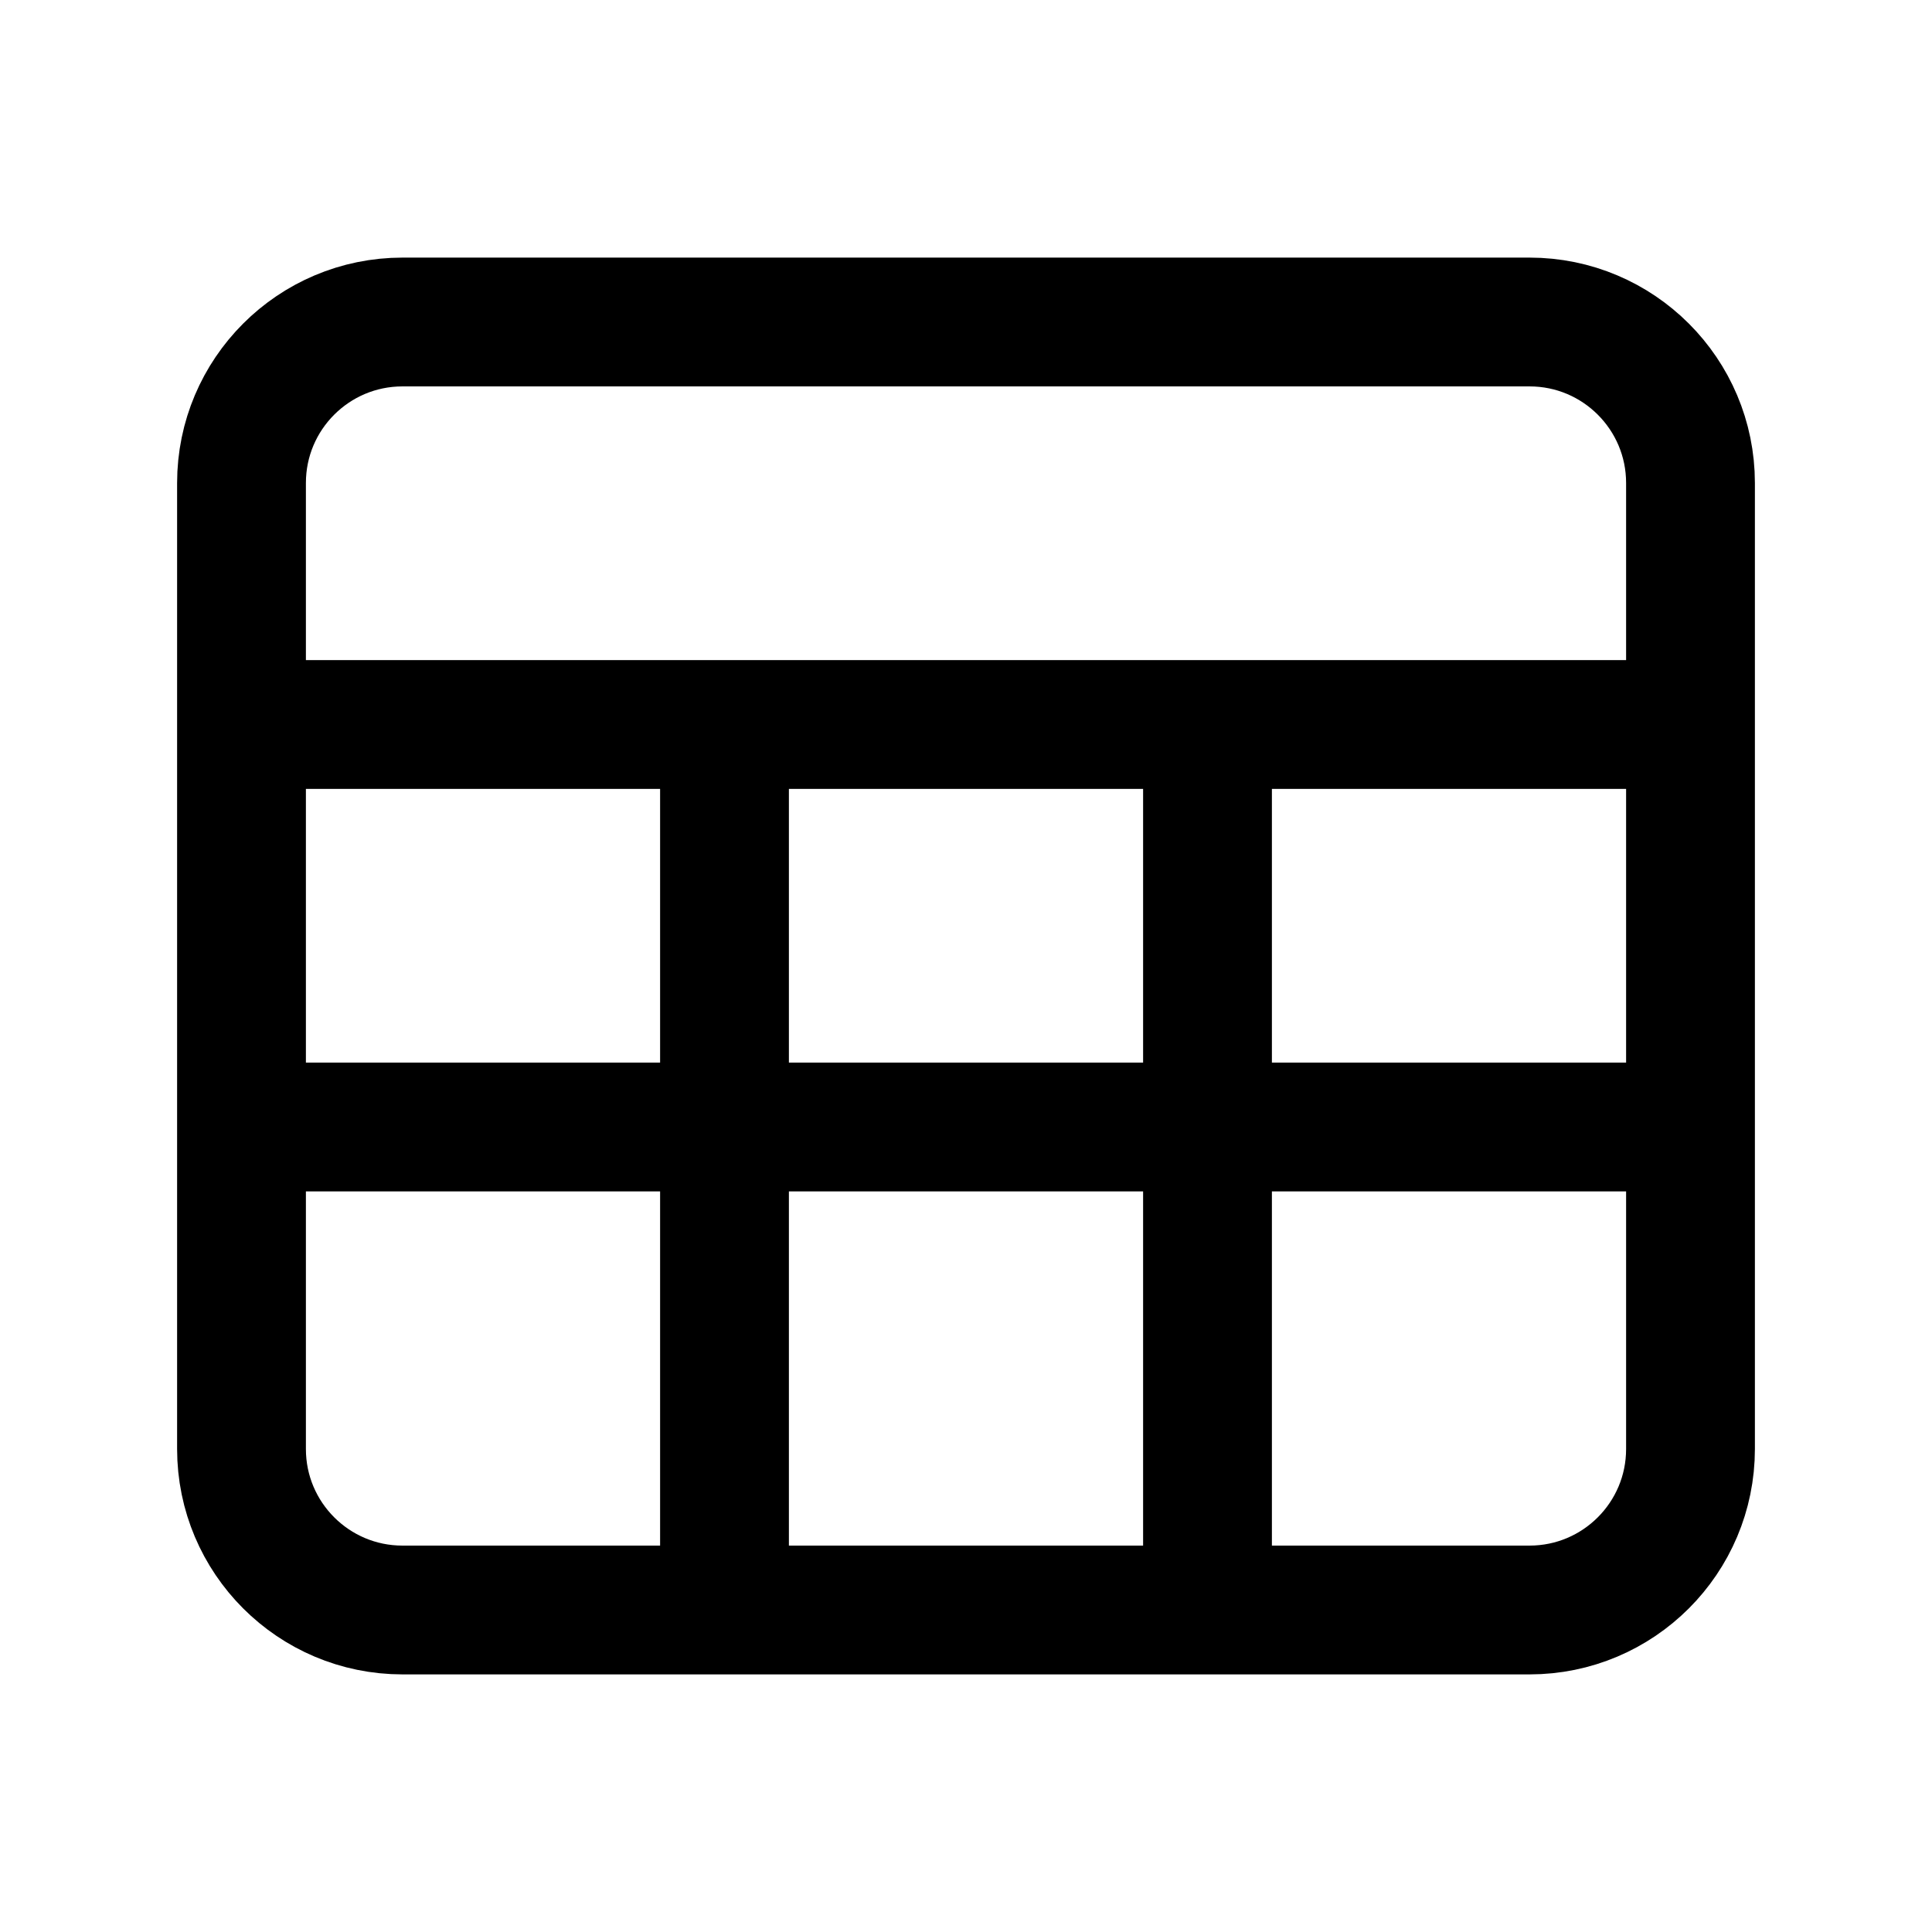
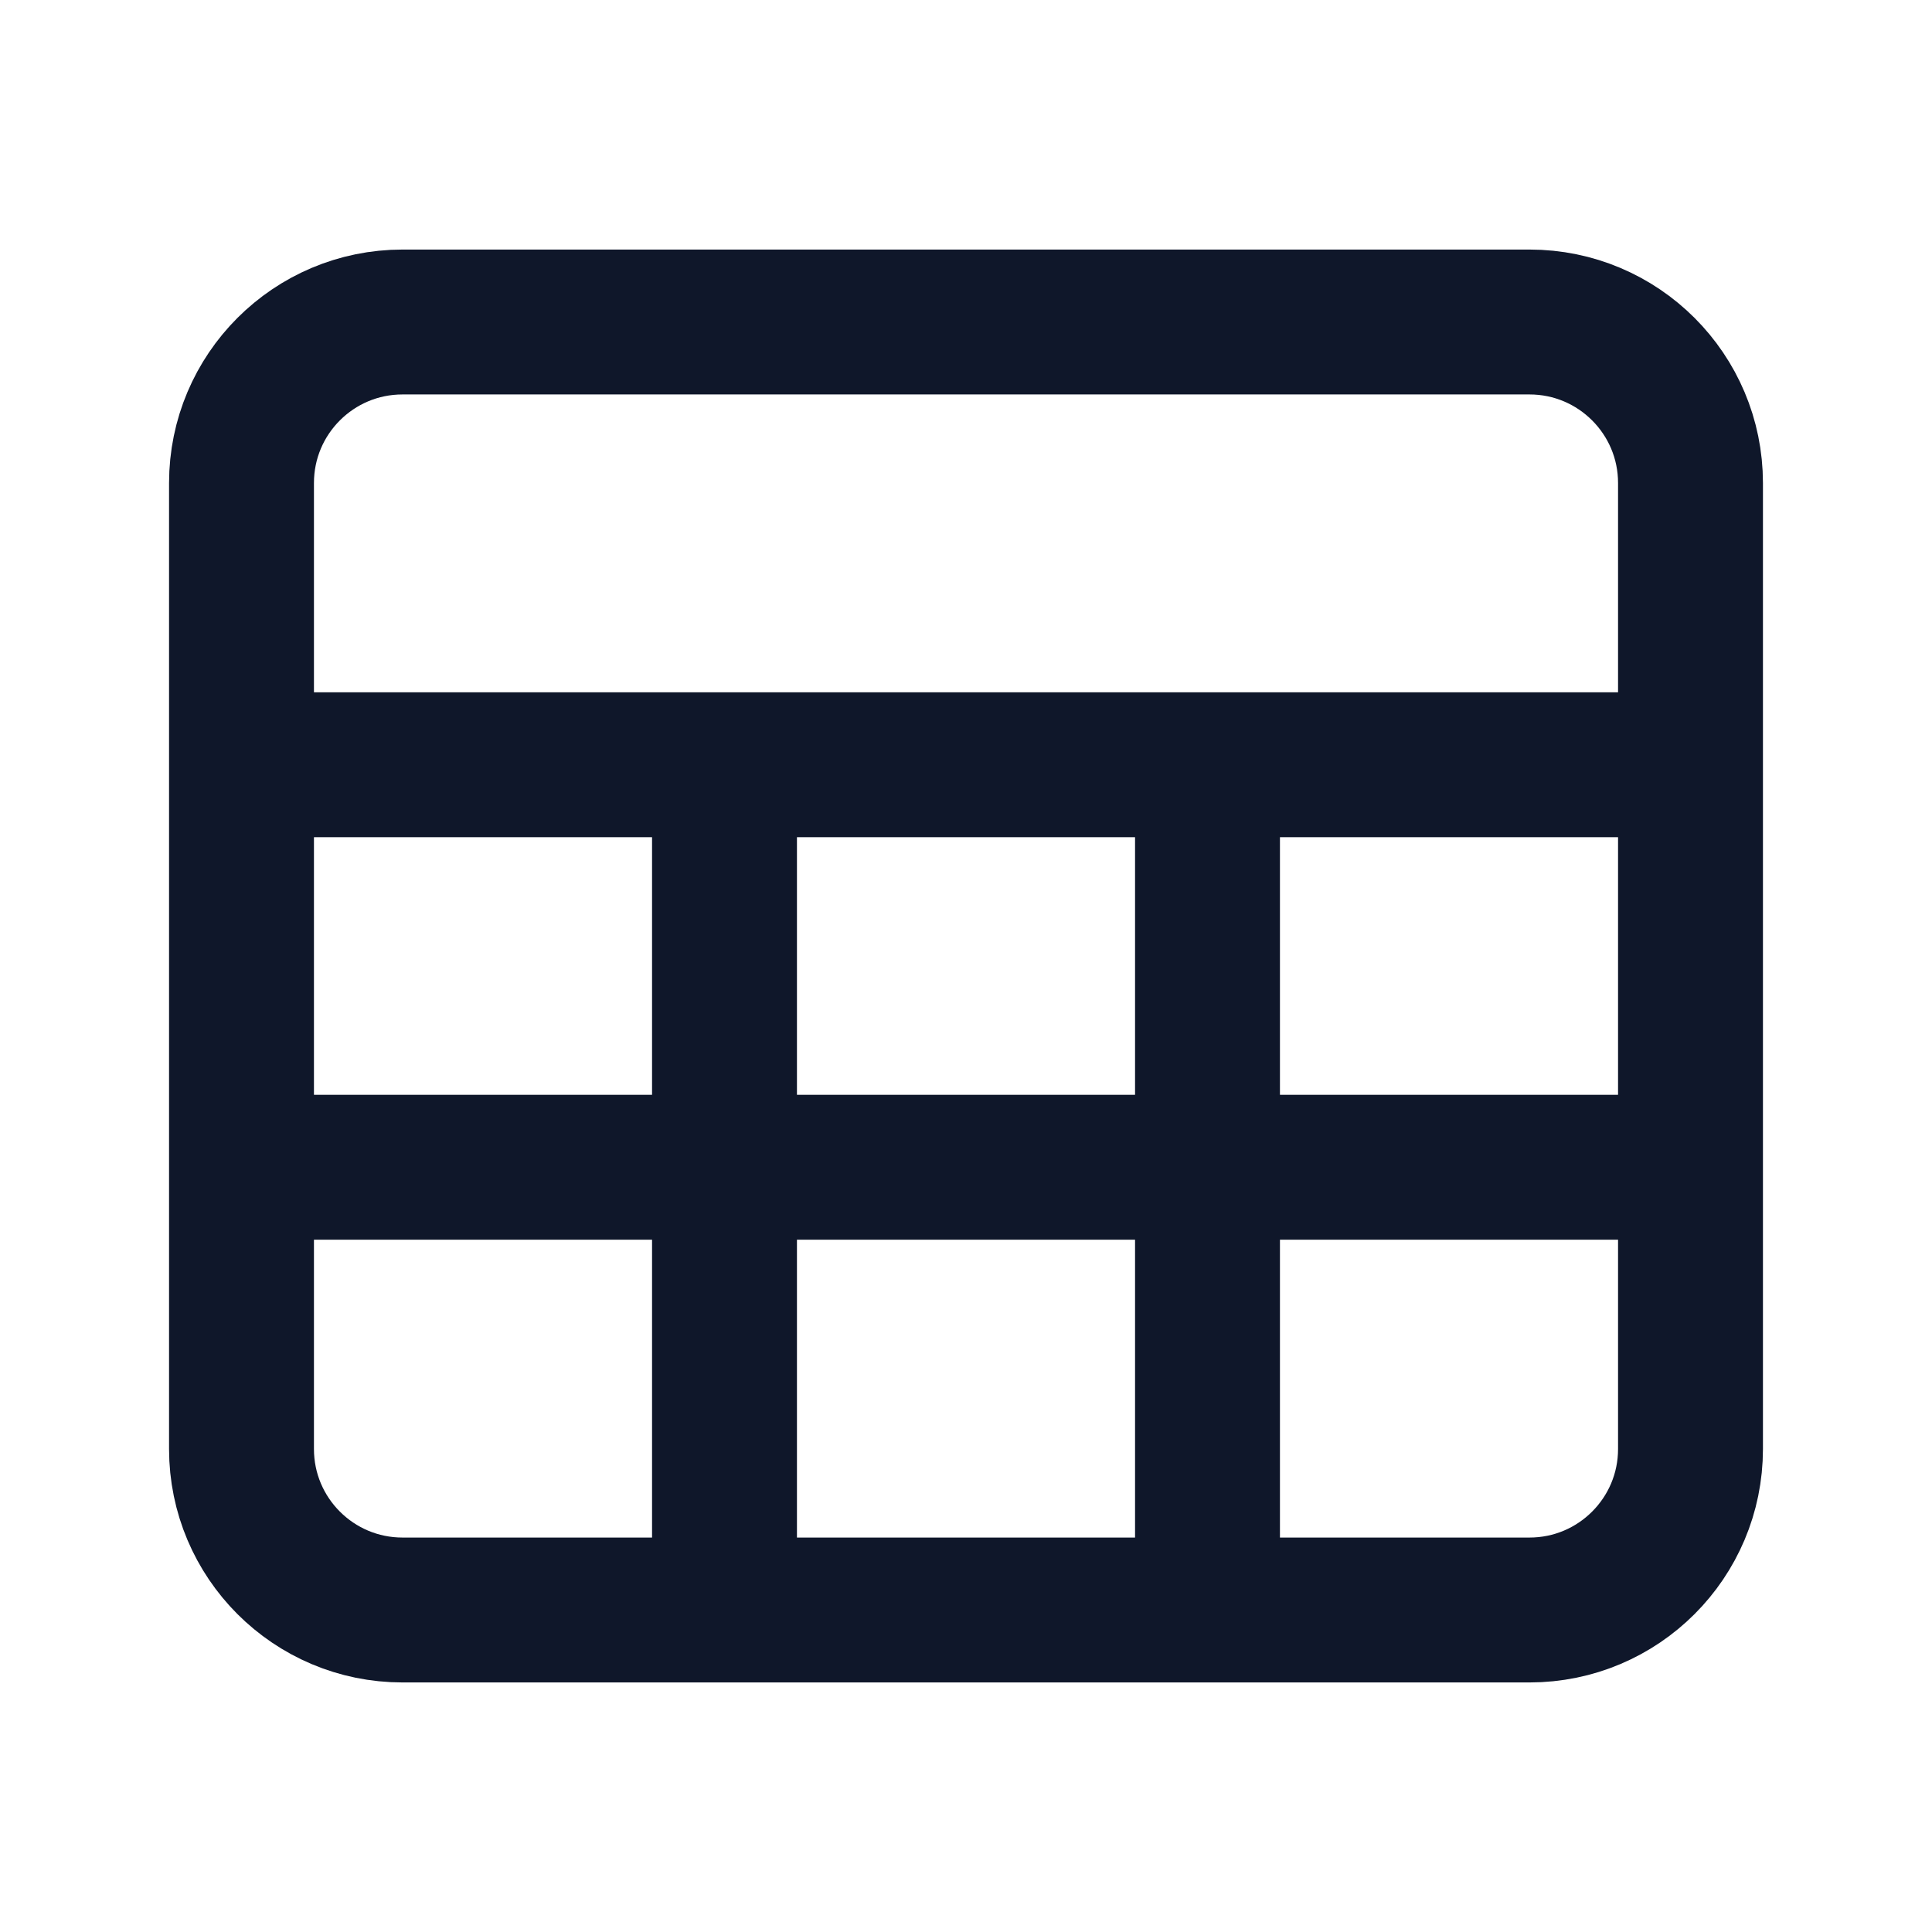
<svg xmlns="http://www.w3.org/2000/svg" width="24" height="24" viewBox="0 0 24 24" fill="none">
-   <rect x="3" y="4" width="18" height="16" rx="2" stroke="currentColor" stroke-width="1.6" />
-   <line x1="3" y1="9" x2="21" y2="9" stroke="currentColor" stroke-width="1.6" />
-   <line x1="3" y1="14" x2="21" y2="14" stroke="currentColor" stroke-width="1.6" />
-   <line x1="9" y1="9" x2="9" y2="20" stroke="currentColor" stroke-width="1.6" />
-   <line x1="15" y1="9" x2="15" y2="20" stroke="currentColor" stroke-width="1.6" />
+   <rect x="3" y="4" width="18" height="16" rx="2" fill="none" stroke="#0f172a" stroke-width="1.8" />
+   <line x1="3" y1="9.5" x2="21" y2="9.5" stroke="#0f172a" stroke-width="1.8" />
+   <line x1="3" y1="14.5" x2="21" y2="14.5" stroke="#0f172a" stroke-width="1.8" />
+   <line x1="9" y1="9.5" x2="9" y2="20" stroke="#0f172a" stroke-width="1.8" />
+   <line x1="15" y1="9.5" x2="15" y2="20" stroke="#0f172a" stroke-width="1.8" />
</svg>
